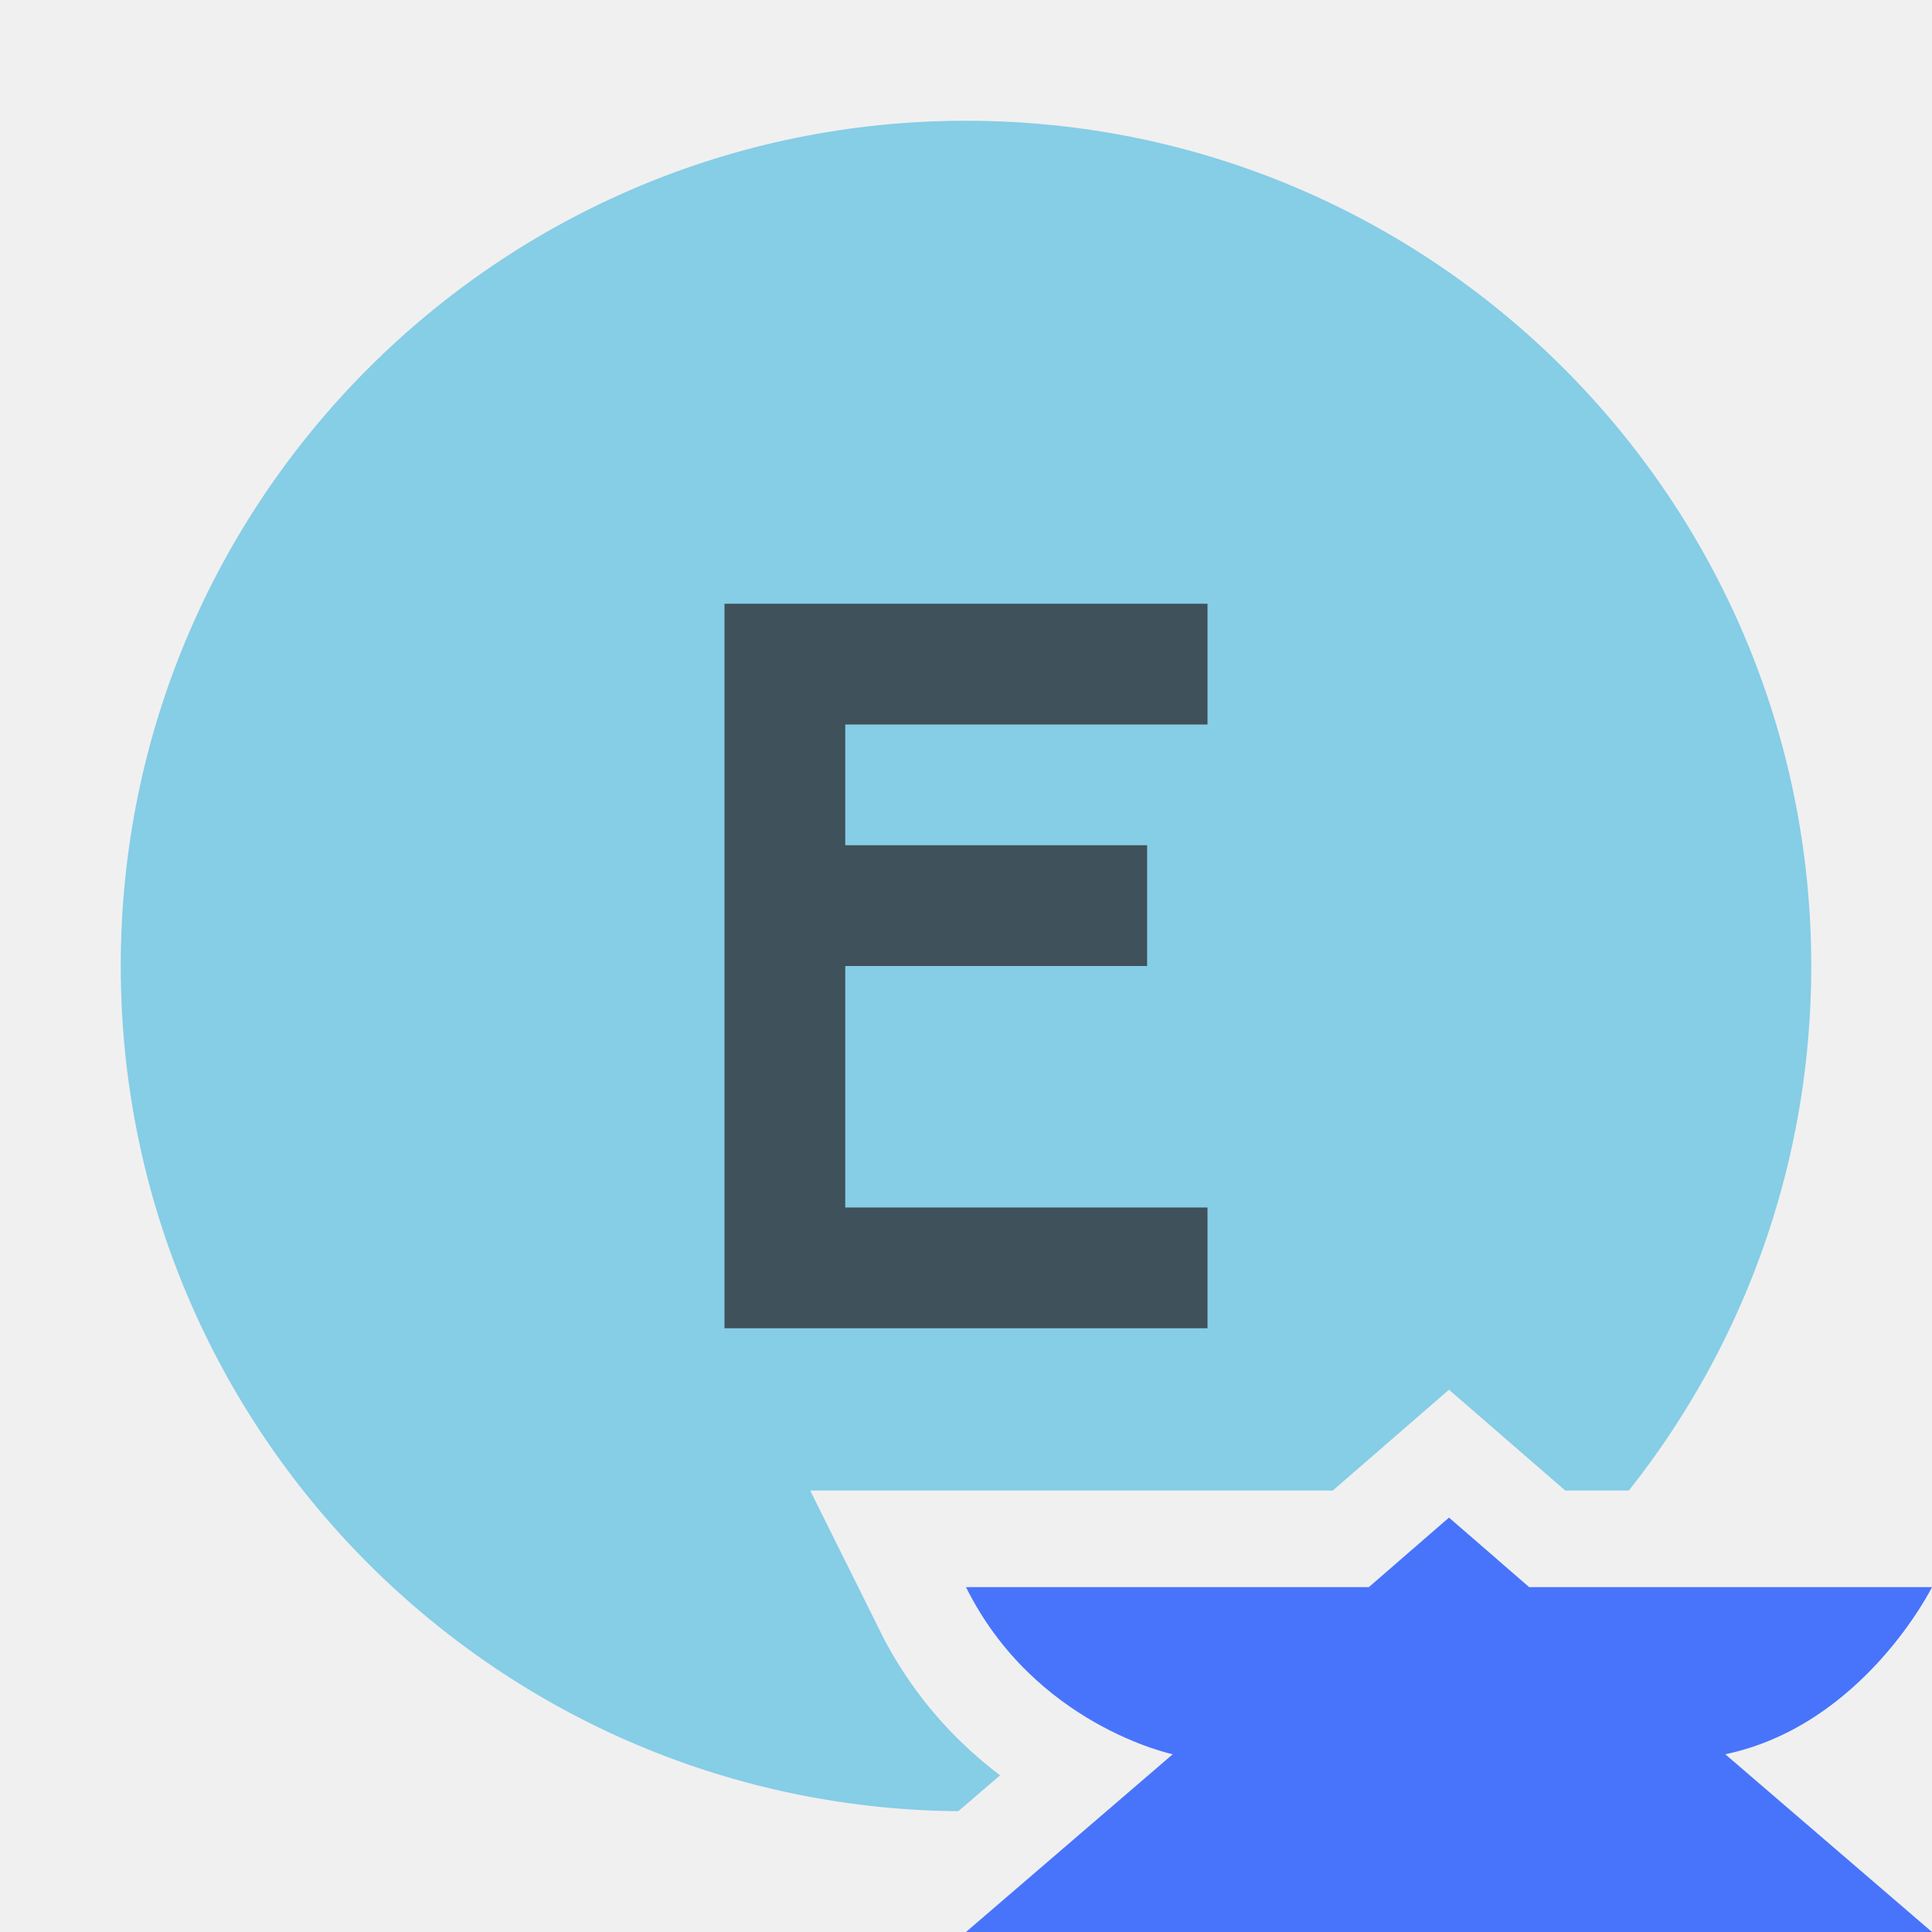
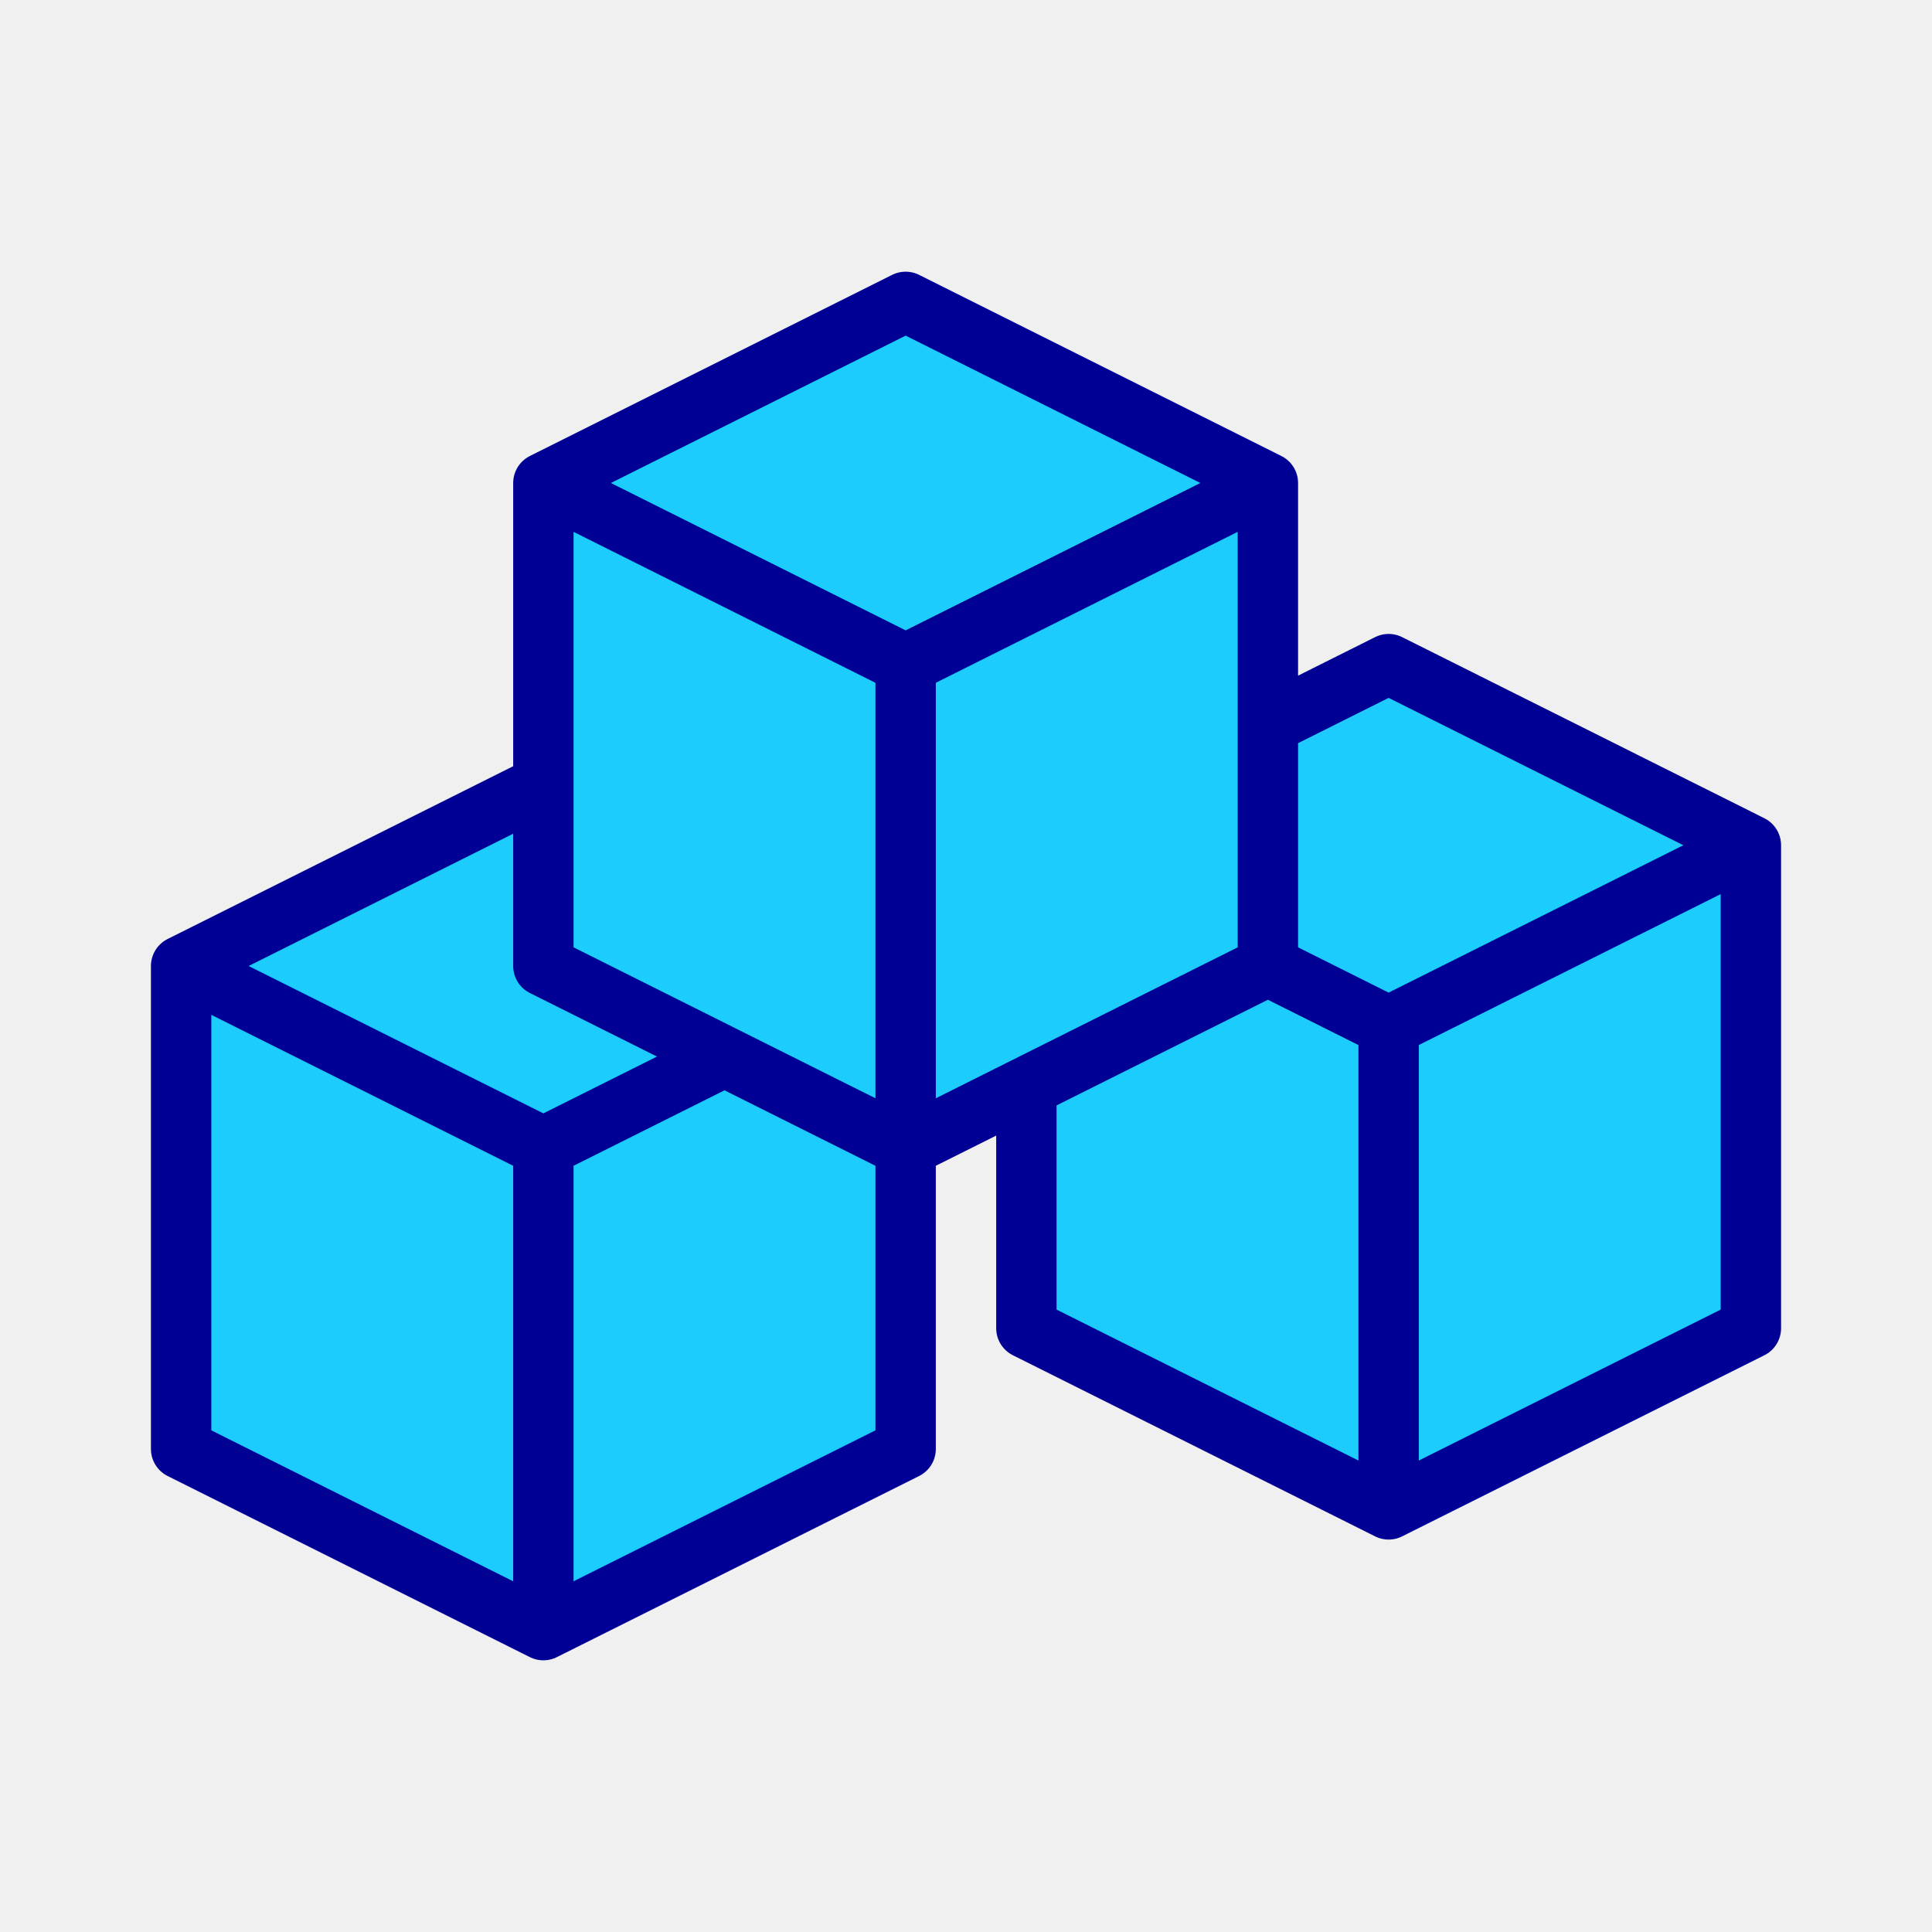
- <svg xmlns="http://www.w3.org/2000/svg" xmlns:xlink="http://www.w3.org/1999/xlink" width="16" height="16" viewBox="0 0 16 16">
-   <g fill="none" fill-rule="evenodd" mask="url(#mask)">
-     <path fill="#40B6E0" fill-opacity=".6" d="M15,8 C15,11.866 11.866,15 8,15 C4.134,15 1,11.866 1,8 C1,4.134 4.134,1 8,1 C11.866,1 15,4.134 15,8" />
-     <polygon fill="#231F20" fill-opacity=".7" points="4 6 0 6 0 0 4 0 4 1 1 1 1 2 3.5 2 3.5 3 1 3 1 5 4 5" transform="translate(6 5)" />
-   </g>
-   <use xlink:href="#avro" fill="#0040ff" fill-opacity=".7" transform="translate(8 16) scale(8)" />
-   <defs>
-     <path id="avro" d="M 0.5,0 h -0.5 l 0.214,-0.184 s -0.143,-0.03 -0.214,-0.173 h 0.417 l 0.083,-0.072 l 0.083,0.072 h 0.417 s -0.071,0.143 -0.214,0.173 l 0.214,0.184 z" />
-     <mask id="mask">
-       <rect width="16" height="16" fill="white" />
-       <use xlink:href="#avro" transform="translate(8 16) scale(8)" fill="black" stroke="black" stroke-width="0.2" />
-     </mask>
-   </defs>
+ <svg xmlns="http://www.w3.org/2000/svg" width="16" height="16" viewBox="0 0 32 32">
+   <path fill="#1cccfc" stroke="#000094" stroke-linejoin="round" stroke-width="1" d="  M 15 5 L 9 8 L 15 11 L 9 8 V 16 L 15 19 V 11 V 19 L 21 16 V 8 L 15 11 L 21 8 Z  M 9 13 L 3 16 L 9 19 L 3 16 V 24 L 9 27 V 19 V 27 L 15 24 V 19 L 12 17.5 L 9 19 L 12 17.5 L 9 16 Z  M 23 11 L 21 12 V 16 L 23 17 L 21 16 L 17 18 V 22 L 23 25 V 17 V 25 L 29 22 V 14 L 23 17 L 29 14 Z" />
</svg>
